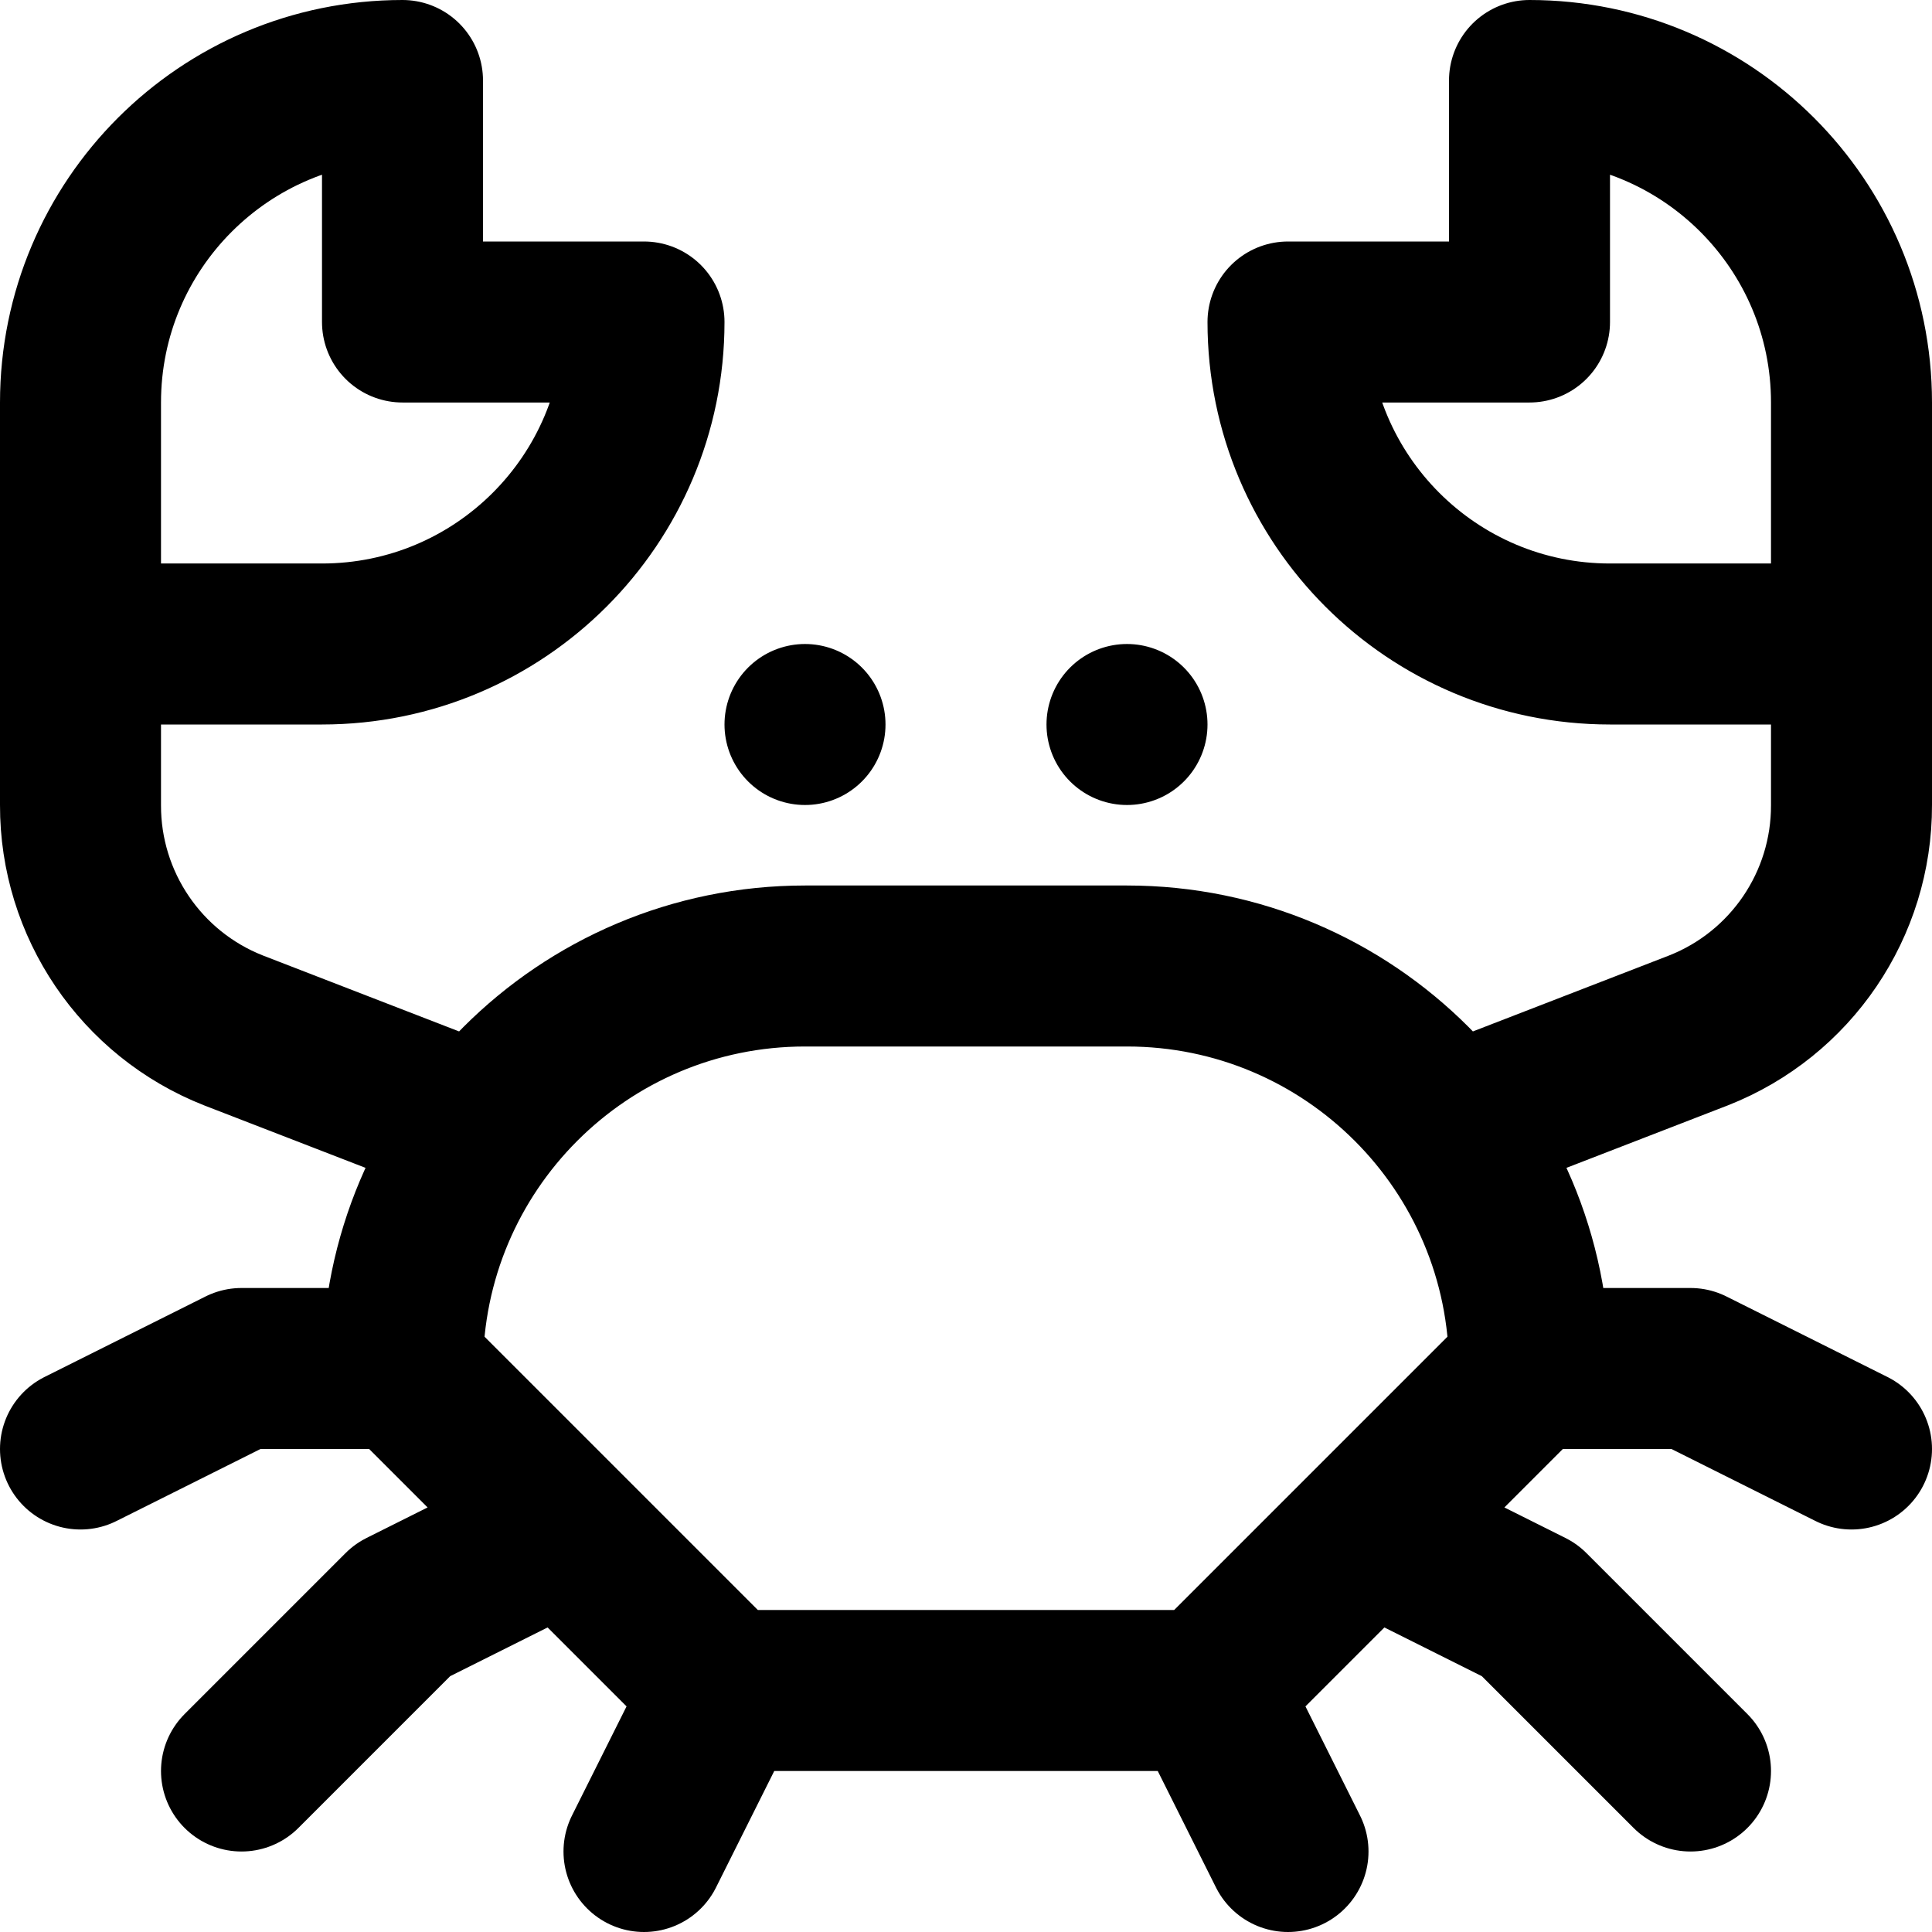
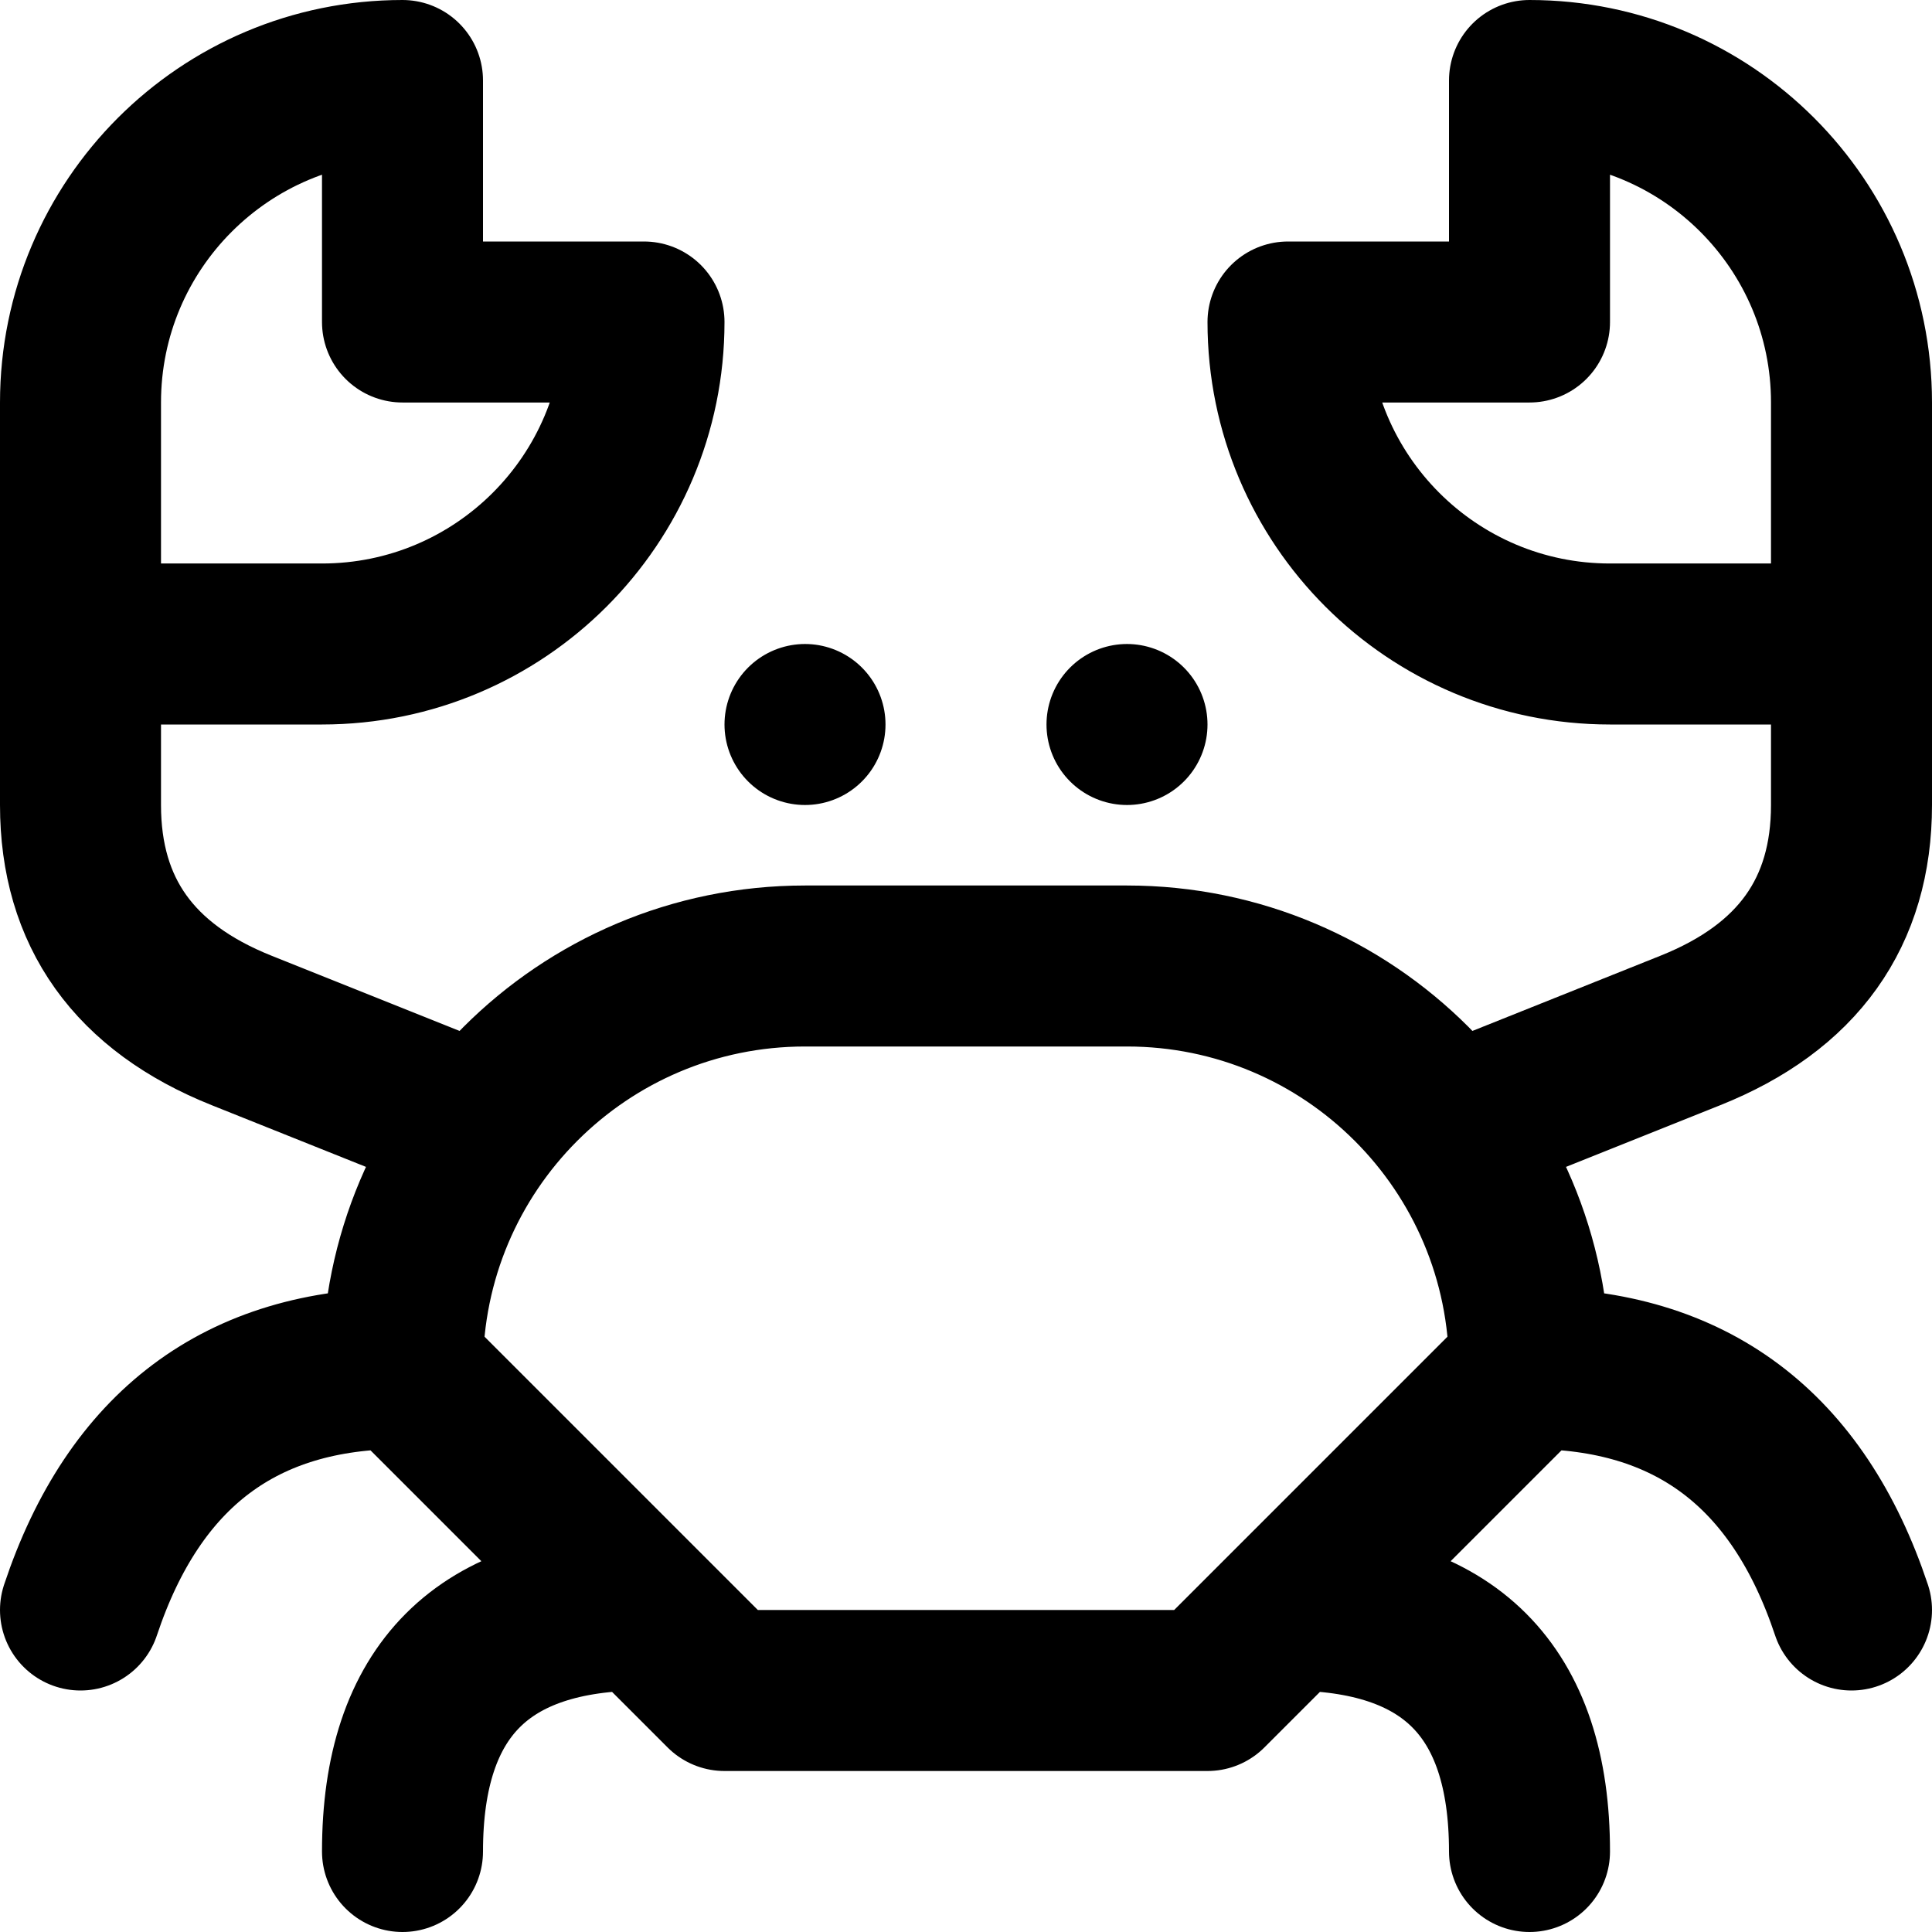
<svg xmlns="http://www.w3.org/2000/svg" class="i i-crab" viewBox="0 0 24 24" fill="none" stroke="currentColor" stroke-width="2" stroke-linecap="round" stroke-linejoin="round">
-   <path d="m21 22-2-2-2-1M3 22l2-2 2-1M23 8h-3a4 4 0 01-4-4h3V1a4 4 0 014 4v5a3 3 0 01-1.9 2.8L18 14m-2 9-1-2m8-3-2-1h-2M8 23l1-2m-8-3 2-1h2M1 8h3a4 4 0 004-4H5V1a4 4 0 00-4 4v5a3 3 0 001.9 2.8L6 14m8-5Zm-4 0Zm5 12H9l-4-4a5 5 0 015-5h4a5 5 0 015 5Z" />
+   <path d="M23 8h-3a4 4 90 01-4-4h3V1a4 4 90 014 4v5q0 2-2 2.8L18 14M1 8h3a4 4 90 004-4H5V1a4 4 90 00-4 4v5q0 2 2 2.8L6 14m8-5Zm-4 0Zm5 12H9l-4-4a5 5 90 015-5h4a5 5 90 015 5ZM5 17q-3 0-4 3m7 0q-3 0-3 3m14-6q3 0 4 3m-7 0q3 0 3 3" />
</svg>
